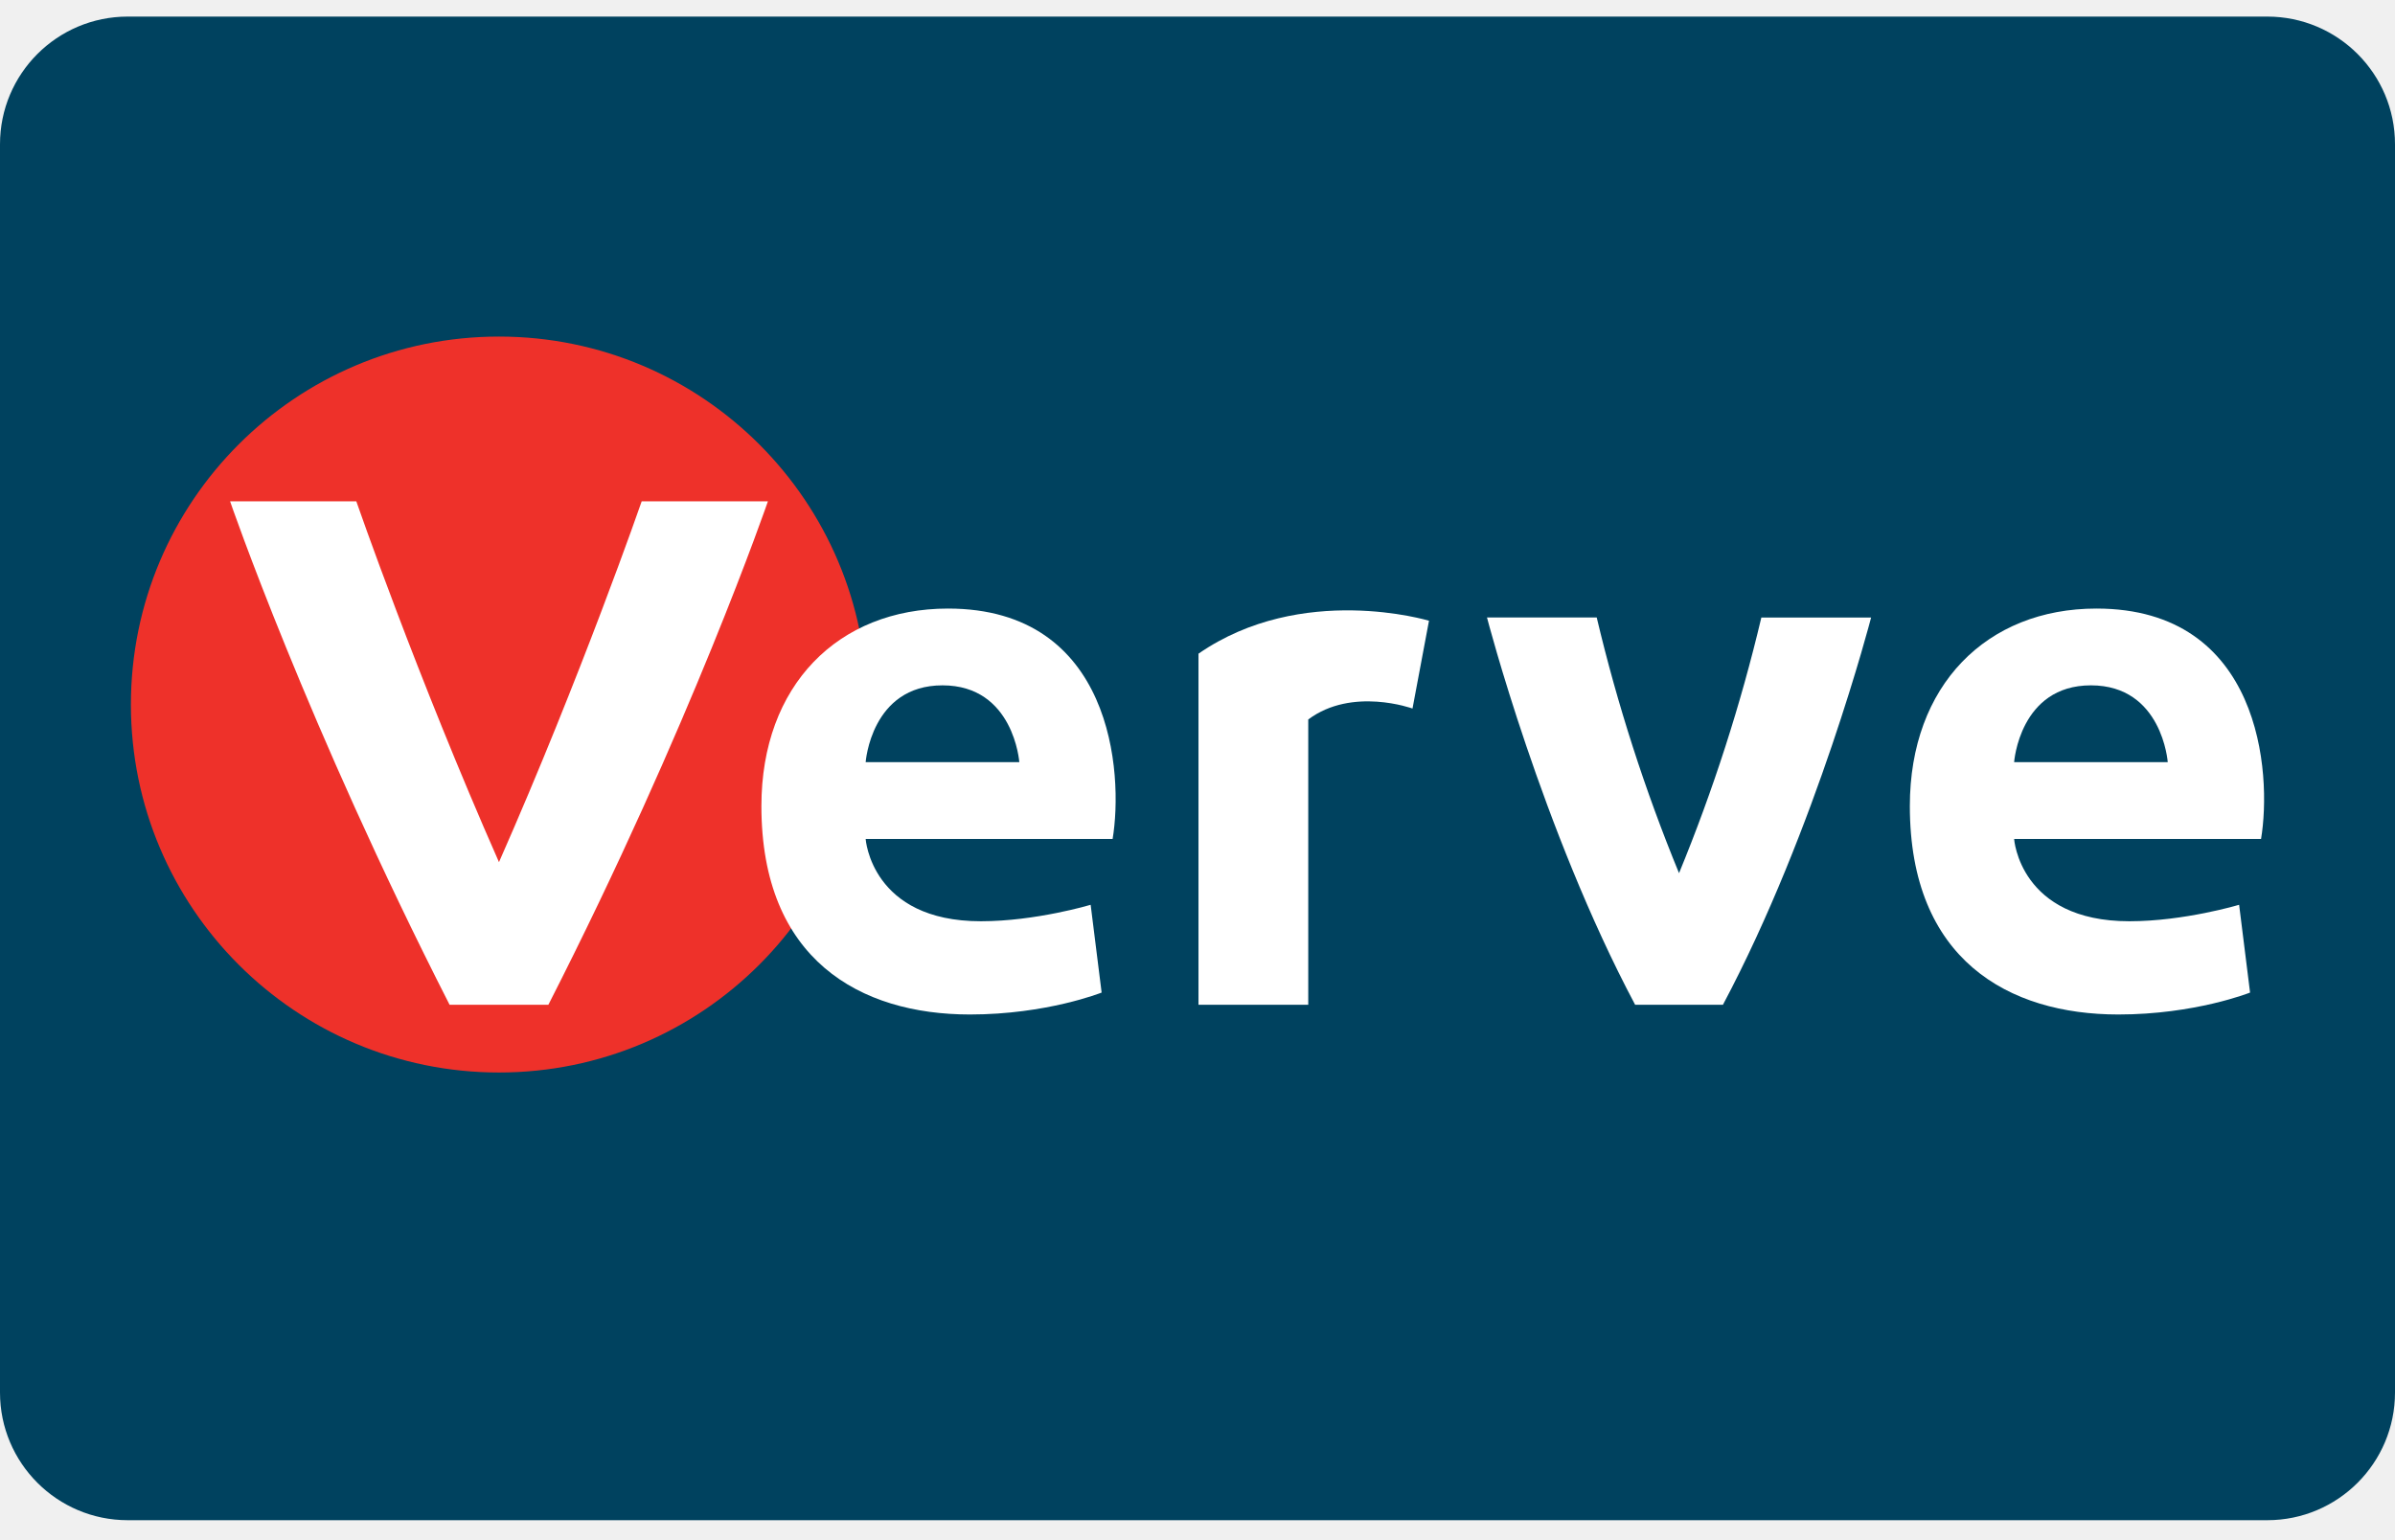
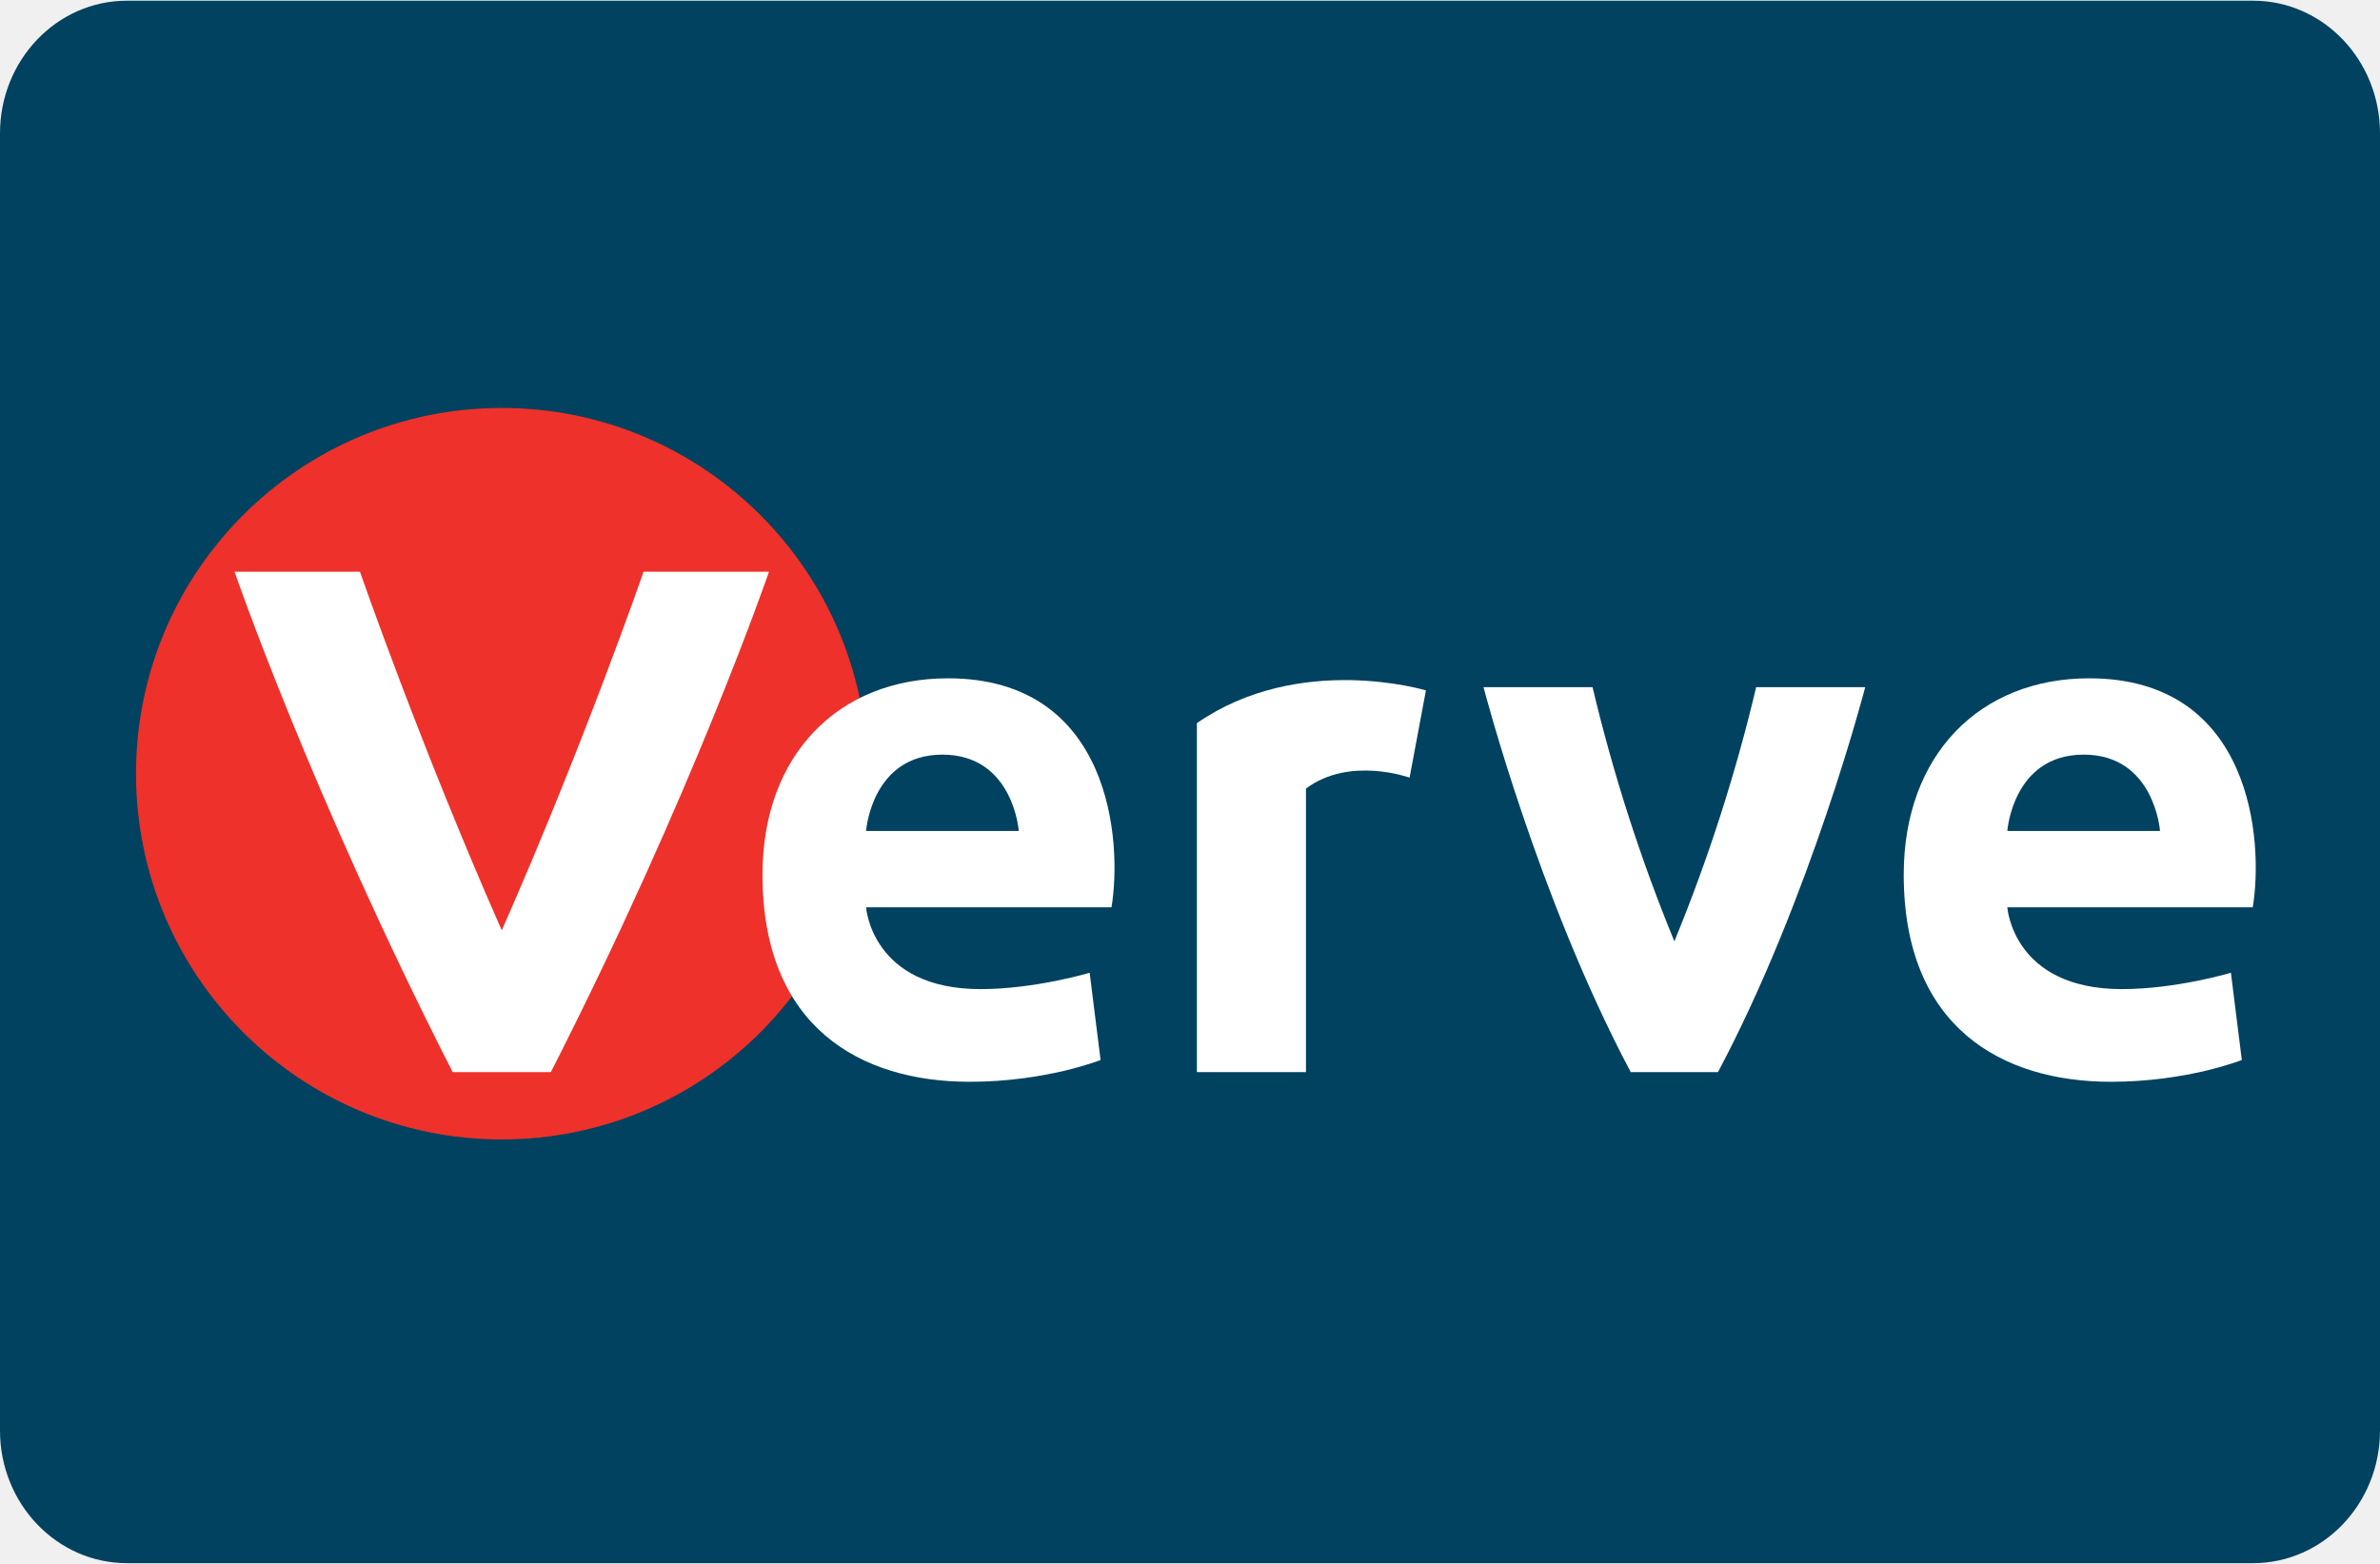
- <svg xmlns="http://www.w3.org/2000/svg" width="70" height="45" viewBox="0 0 70 45" fill="none">
-   <g clip-path="url(#clip0_768_1059)">
-     <path d="M66.267 0.485H3.733C1.671 0.485 0 2.156 0 4.218V40.712C0 42.773 1.671 44.445 3.733 44.445H66.267C68.329 44.445 70 42.773 70 40.712V4.218C70 2.156 68.329 0.485 66.267 0.485Z" fill="#00425F" />
-     <path d="M14.584 31.356C20.526 31.356 25.342 26.54 25.342 20.598C25.342 14.657 20.526 9.84 14.584 9.84C8.643 9.84 3.826 14.657 3.826 20.598C3.826 26.54 8.643 31.356 14.584 31.356Z" fill="#EE312A" />
-     <path d="M14.584 25.206C12.178 19.752 10.414 14.657 10.414 14.657H6.725C6.725 14.657 8.97 21.197 13.14 29.375H16.028C20.198 21.197 22.444 14.657 22.444 14.657H18.755C18.755 14.657 16.99 19.752 14.584 25.206Z" fill="white" />
-     <path d="M66.085 24.528H58.868C58.868 24.528 59.028 26.934 62.236 26.934C63.84 26.934 65.444 26.453 65.444 26.453L65.764 29.019C65.764 29.019 64.16 29.66 61.915 29.66C58.707 29.66 55.82 28.057 55.82 23.566C55.82 20.037 58.066 17.792 61.273 17.792C66.085 17.792 66.406 22.604 66.085 24.528ZM61.113 20.037C59.028 20.037 58.868 22.283 58.868 22.283H63.358C63.358 22.283 63.198 20.037 61.113 20.037Z" fill="white" />
-     <path d="M41.284 20.715L41.766 18.148C41.766 18.148 38.05 17.021 35.029 19.111V29.375H38.237L38.237 21.035C39.52 20.073 41.284 20.715 41.284 20.715Z" fill="white" />
-     <path d="M32.519 24.528H25.301C25.301 24.528 25.462 26.934 28.669 26.934C30.273 26.934 31.877 26.453 31.877 26.453L32.198 29.019C32.198 29.019 30.594 29.66 28.349 29.66C25.141 29.66 22.254 28.057 22.254 23.566C22.254 20.037 24.499 17.792 27.707 17.792C32.519 17.792 32.839 22.604 32.519 24.528ZM27.547 20.037C25.462 20.037 25.301 22.283 25.301 22.283H29.792C29.792 22.283 29.632 20.037 27.547 20.037Z" fill="white" />
-     <path d="M49.074 25.528C48.077 23.103 47.273 20.604 46.668 18.052L43.461 18.053C43.461 18.053 45.065 24.245 47.791 29.376H50.357C53.084 24.245 54.688 18.054 54.688 18.054H51.48C50.876 20.605 50.071 23.104 49.074 25.528Z" fill="white" />
+ <svg xmlns="http://www.w3.org/2000/svg" width="70" height="46" viewBox="0 0 70 46" fill="none">
+   <g clip-path="url(#clip0_2397_15754)">
+     <path d="M66.267 0.021H3.733C1.671 0.021 0 1.768 0 3.924V42.076C0 44.232 1.671 45.979 3.733 45.979H66.267C68.329 45.979 70 44.232 70 42.076V3.924C70 1.768 68.329 0.021 66.267 0.021Z" fill="#00425F" />
+     <path d="M14.758 33.516C20.699 33.516 25.516 28.699 25.516 22.758C25.516 16.817 20.699 12 14.758 12C8.816 12 4 16.817 4 22.758C4 28.699 8.816 33.516 14.758 33.516Z" fill="#EE312A" />
+     <path d="M14.758 27.366C12.352 21.912 10.587 16.816 10.587 16.816H6.898C6.898 16.816 9.144 23.356 13.314 31.535H16.202C20.372 23.356 22.618 16.816 22.618 16.816H18.929C18.929 16.816 17.164 21.912 14.758 27.366Z" fill="white" />
+     <path d="M66.257 26.688H59.039C59.039 26.688 59.2 29.094 62.408 29.094C64.011 29.094 65.615 28.613 65.615 28.613L65.936 31.179C65.936 31.179 64.332 31.82 62.087 31.82C58.879 31.82 55.992 30.216 55.992 25.726C55.992 22.197 58.237 19.952 61.445 19.952C66.257 19.952 66.578 24.763 66.257 26.688ZM61.285 22.197C59.2 22.197 59.039 24.442 59.039 24.442H63.53C63.53 24.442 63.37 22.197 61.285 22.197Z" fill="white" />
+     <path d="M41.458 22.874L41.939 20.308C41.939 20.308 38.224 19.181 35.203 21.27V31.535H38.411L38.411 23.195C39.694 22.233 41.458 22.874 41.458 22.874Z" fill="white" />
+     <path d="M32.691 26.688H25.473C25.473 26.688 25.634 29.094 28.841 29.094C30.445 29.094 32.049 28.613 32.049 28.613L32.37 31.179C32.37 31.179 30.766 31.82 28.52 31.82C25.313 31.82 22.426 30.216 22.426 25.726C22.426 22.197 24.671 19.952 27.879 19.952C32.691 19.952 33.011 24.763 32.691 26.688ZM27.718 22.197C25.634 22.197 25.473 24.442 25.473 24.442H29.964C29.964 24.442 29.804 22.197 27.718 22.197Z" fill="white" />
+     <path d="M49.246 27.688C48.249 25.263 47.445 22.763 46.84 20.212L43.633 20.212C43.633 20.212 45.237 26.404 47.963 31.535H50.529C53.256 26.404 54.859 20.213 54.859 20.213H51.652C51.047 22.764 50.243 25.264 49.246 27.688Z" fill="white" />
  </g>
  <defs>
-     <clipPath id="clip0_768_1059">
-       <rect width="70" height="44" fill="white" transform="translate(0 0.464844)" />
+     <clipPath id="clip0_2397_15754">
+       <rect width="70" height="46" fill="white" />
    </clipPath>
  </defs>
</svg>
